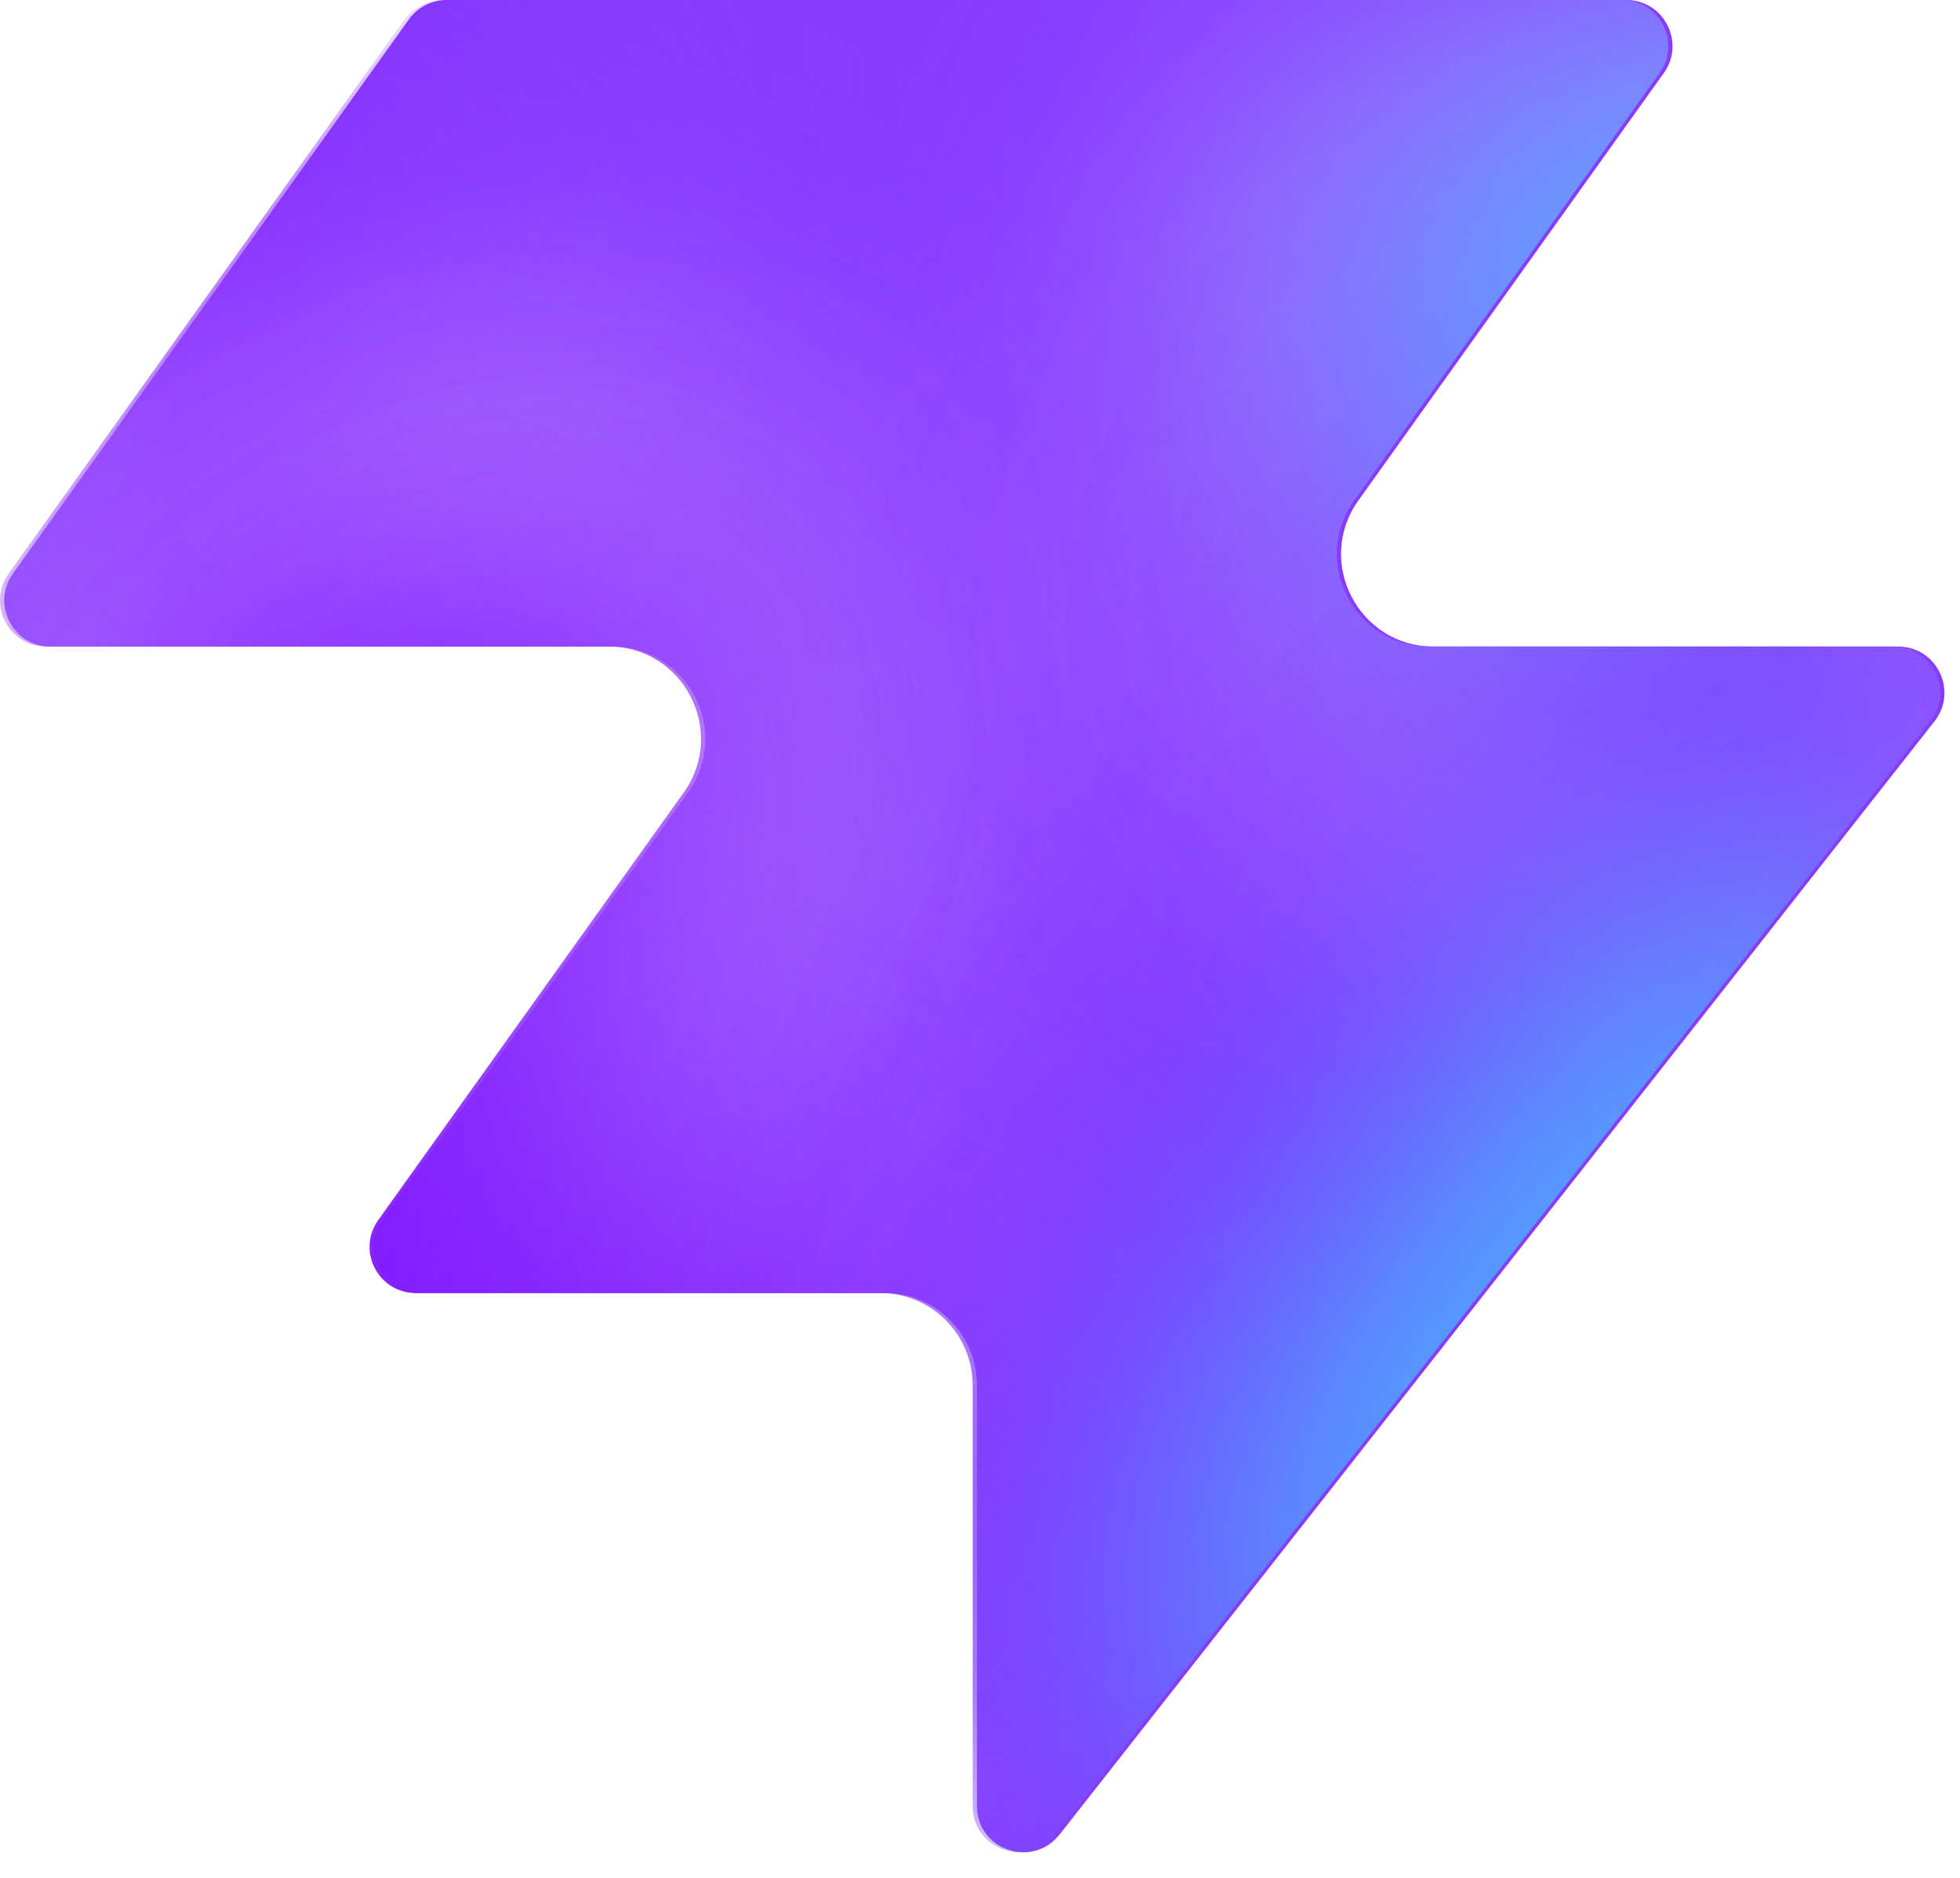
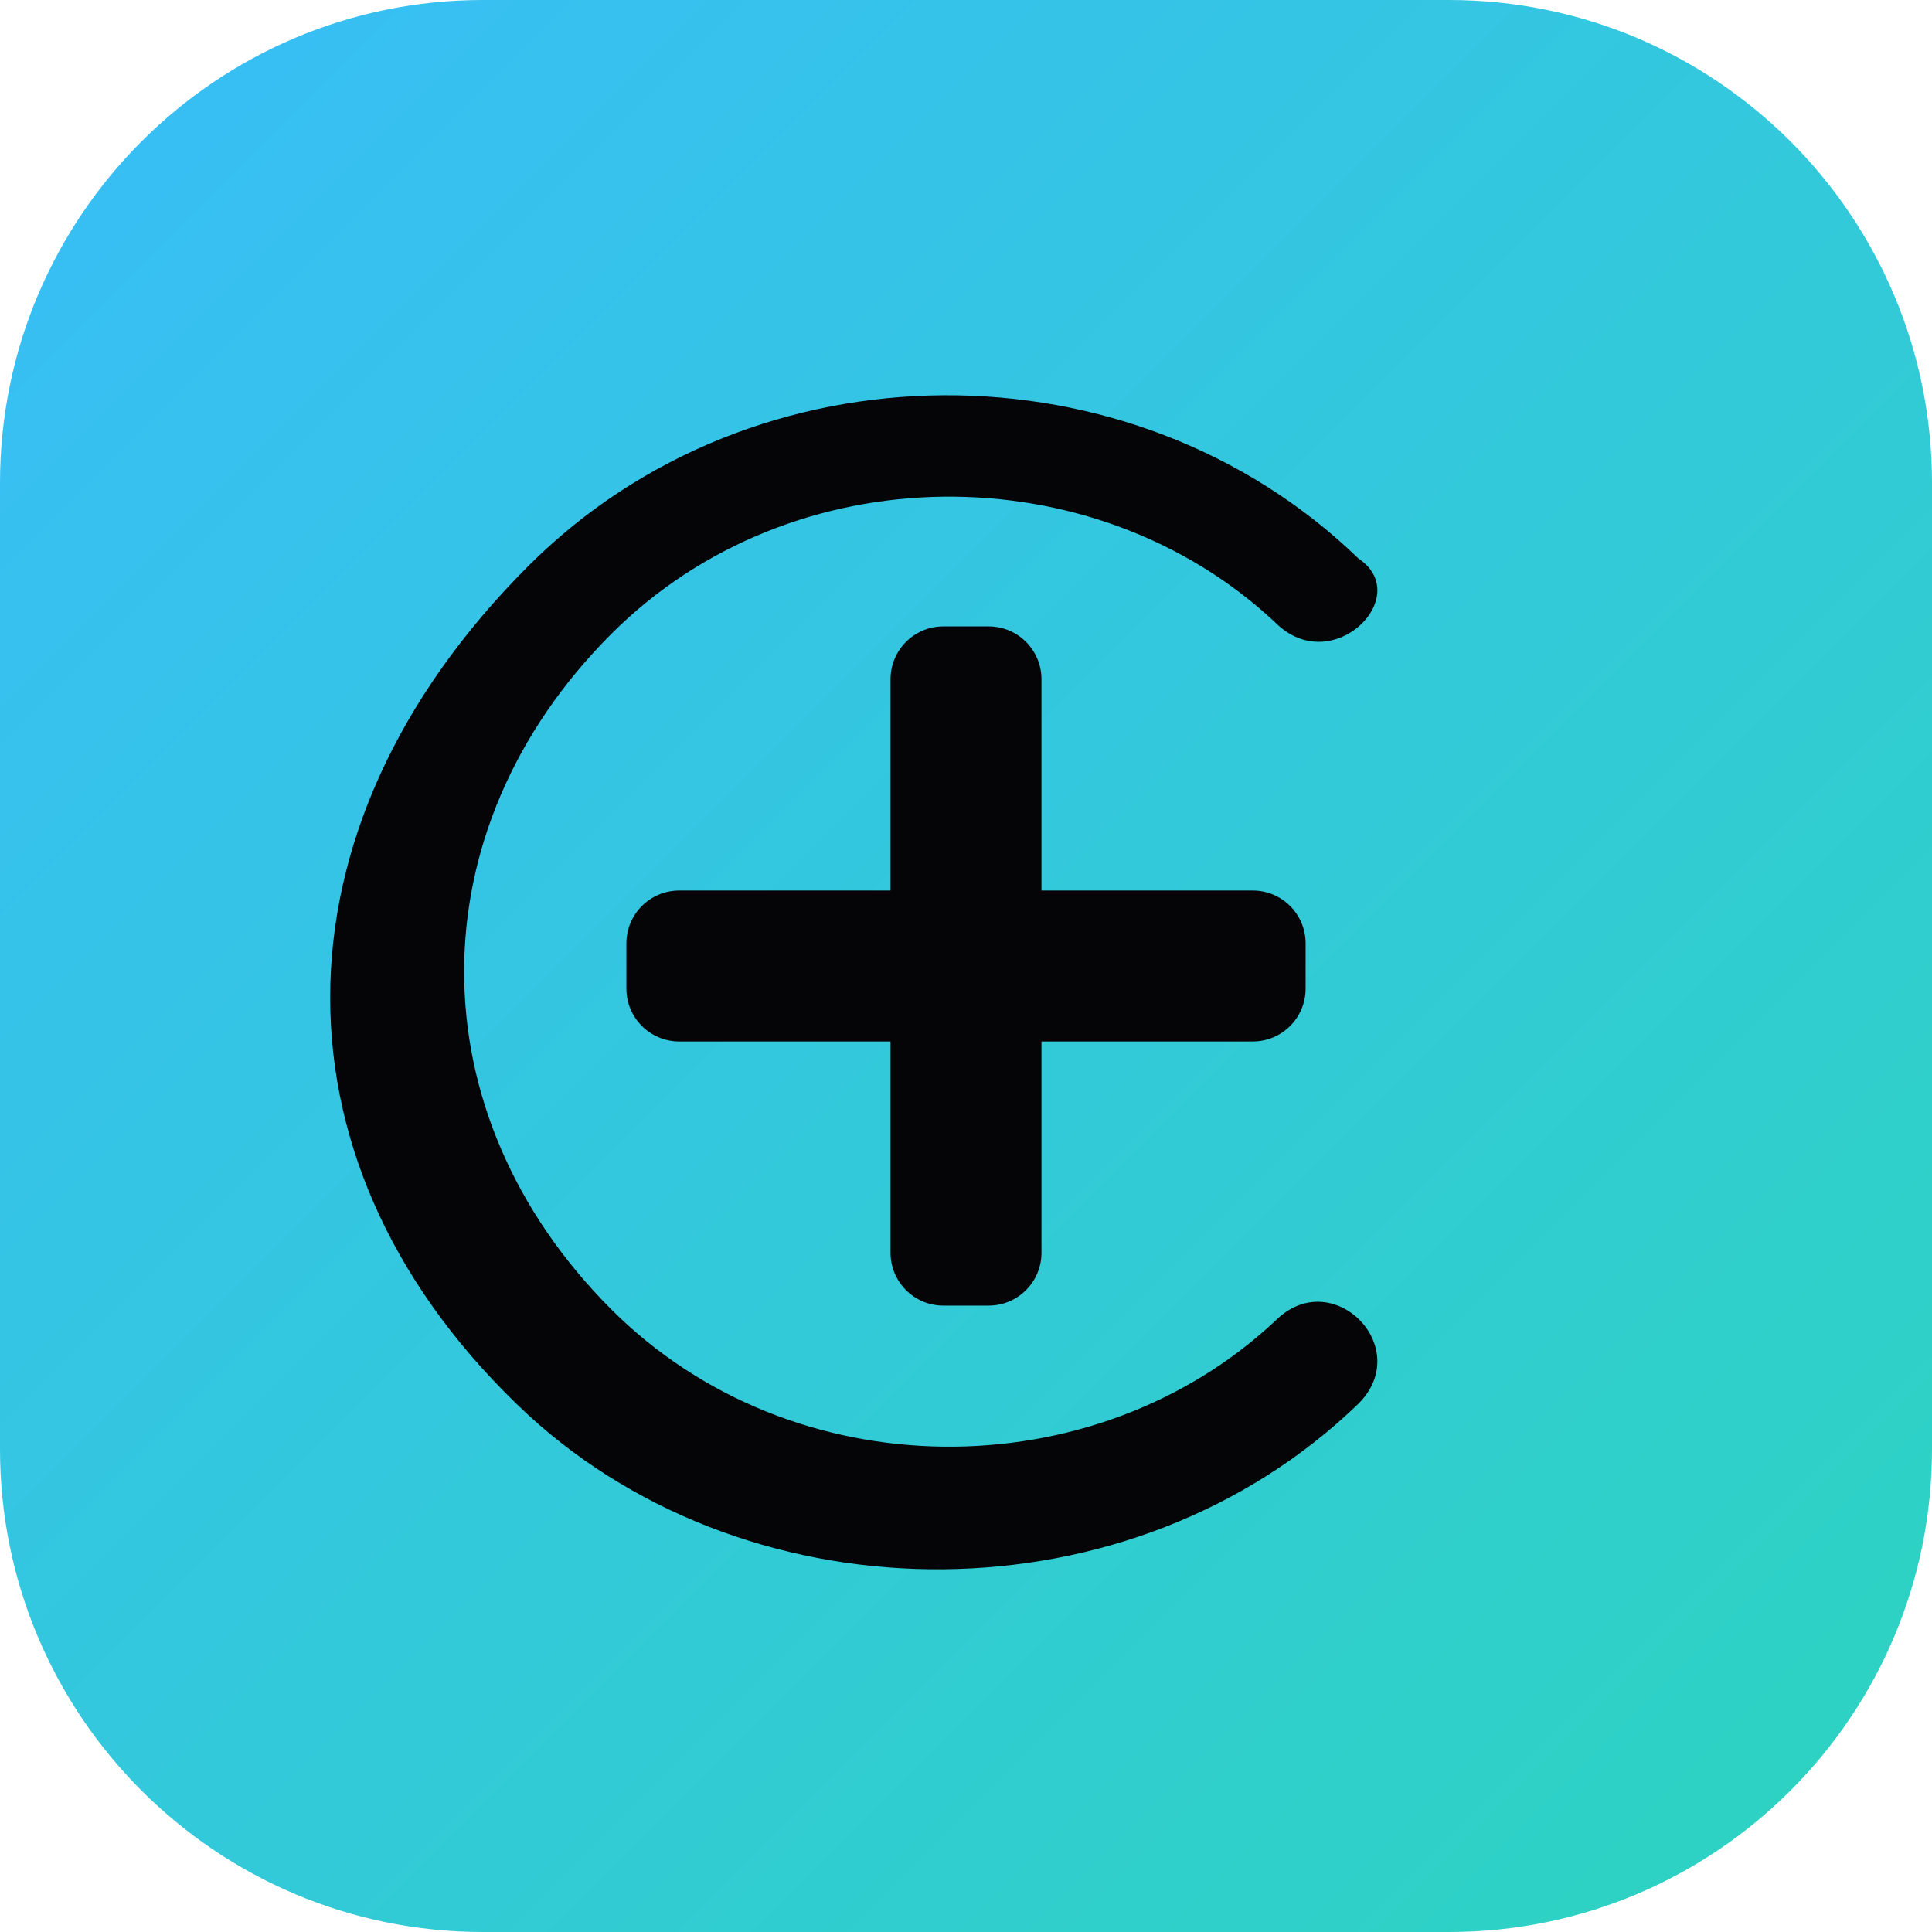
- <svg xmlns="http://www.w3.org/2000/svg" width="48" height="46" fill="none" viewBox="0 0 48 46">
-   <path fill="#863bff" d="M25.946 44.938c-.664.845-2.021.375-2.021-.698V33.937a2.26 2.26 0 0 0-2.262-2.262H10.287c-.92 0-1.456-1.04-.92-1.788l7.48-10.471c1.07-1.497 0-3.578-1.842-3.578H1.237c-.92 0-1.456-1.04-.92-1.788L10.013.474c.214-.297.556-.474.92-.474h28.894c.92 0 1.456 1.04.92 1.788l-7.48 10.471c-1.07 1.498 0 3.579 1.842 3.579h11.377c.943 0 1.473 1.088.89 1.83L25.947 44.94z" style="fill:#863bff;fill:color(display-p3 .525 .23 1);fill-opacity:1" />
-   <mask id="a" width="48" height="46" x="0" y="0" maskUnits="userSpaceOnUse" style="mask-type:alpha">
-     <path fill="#000" d="M25.842 44.938c-.664.844-2.021.375-2.021-.698V33.937a2.26 2.26 0 0 0-2.262-2.262H10.183c-.92 0-1.456-1.04-.92-1.788l7.48-10.471c1.07-1.498 0-3.579-1.842-3.579H1.133c-.92 0-1.456-1.04-.92-1.787L9.91.473c.214-.297.556-.474.92-.474h28.894c.92 0 1.456 1.04.92 1.788l-7.48 10.471c-1.07 1.498 0 3.578 1.842 3.578h11.377c.943 0 1.473 1.088.89 1.832L25.843 44.94z" style="fill:#000;fill-opacity:1" />
-   </mask>
-   <g mask="url(#a)">
-     <g filter="url(#b)">
-       <ellipse cx="5.508" cy="14.704" fill="#ede6ff" rx="5.508" ry="14.704" style="fill:#ede6ff;fill:color(display-p3 .927 .903 1);fill-opacity:1" transform="matrix(.00324 1 1 -.00324 -4.47 31.516)" />
-     </g>
-     <g filter="url(#c)">
-       <ellipse cx="10.399" cy="29.851" fill="#ede6ff" rx="10.399" ry="29.851" style="fill:#ede6ff;fill:color(display-p3 .927 .903 1);fill-opacity:1" transform="matrix(.00324 1 1 -.00324 -39.328 7.883)" />
-     </g>
-     <g filter="url(#d)">
-       <ellipse cx="5.508" cy="30.487" fill="#7e14ff" rx="5.508" ry="30.487" style="fill:#7e14ff;fill:color(display-p3 .492 .077 1);fill-opacity:1" transform="rotate(89.814 -25.913 -14.639)scale(1 -1)" />
-     </g>
-     <g filter="url(#e)">
-       <ellipse cx="5.508" cy="30.599" fill="#7e14ff" rx="5.508" ry="30.599" style="fill:#7e14ff;fill:color(display-p3 .492 .077 1);fill-opacity:1" transform="rotate(89.814 -32.644 -3.334)scale(1 -1)" />
-     </g>
-     <g filter="url(#f)">
-       <ellipse cx="5.508" cy="30.599" fill="#7e14ff" rx="5.508" ry="30.599" style="fill:#7e14ff;fill:color(display-p3 .492 .077 1);fill-opacity:1" transform="matrix(.00324 1 1 -.00324 -34.34 30.47)" />
-     </g>
-     <g filter="url(#g)">
-       <ellipse cx="14.072" cy="22.078" fill="#ede6ff" rx="14.072" ry="22.078" style="fill:#ede6ff;fill:color(display-p3 .927 .903 1);fill-opacity:1" transform="rotate(93.35 24.506 48.493)scale(-1 1)" />
-     </g>
-     <g filter="url(#h)">
-       <ellipse cx="3.47" cy="21.501" fill="#7e14ff" rx="3.47" ry="21.501" style="fill:#7e14ff;fill:color(display-p3 .492 .077 1);fill-opacity:1" transform="rotate(89.009 28.708 47.59)scale(-1 1)" />
-     </g>
-     <g filter="url(#i)">
-       <ellipse cx="3.47" cy="21.501" fill="#7e14ff" rx="3.47" ry="21.501" style="fill:#7e14ff;fill:color(display-p3 .492 .077 1);fill-opacity:1" transform="rotate(89.009 28.708 47.59)scale(-1 1)" />
-     </g>
-     <g filter="url(#j)">
-       <ellipse cx=".387" cy="8.972" fill="#7e14ff" rx="4.407" ry="29.108" style="fill:#7e14ff;fill:color(display-p3 .492 .077 1);fill-opacity:1" transform="rotate(39.51 .387 8.972)" />
-     </g>
-     <g filter="url(#k)">
-       <ellipse cx="47.523" cy="-6.092" fill="#7e14ff" rx="4.407" ry="29.108" style="fill:#7e14ff;fill:color(display-p3 .492 .077 1);fill-opacity:1" transform="rotate(37.892 47.523 -6.092)" />
-     </g>
-     <g filter="url(#l)">
-       <ellipse cx="41.412" cy="6.333" fill="#47bfff" rx="5.971" ry="9.665" style="fill:#47bfff;fill:color(display-p3 .28 .748 1);fill-opacity:1" transform="rotate(37.892 41.412 6.333)" />
-     </g>
-     <g filter="url(#m)">
-       <ellipse cx="-1.879" cy="38.332" fill="#7e14ff" rx="4.407" ry="29.108" style="fill:#7e14ff;fill:color(display-p3 .492 .077 1);fill-opacity:1" transform="rotate(37.892 -1.88 38.332)" />
-     </g>
-     <g filter="url(#n)">
-       <ellipse cx="-1.879" cy="38.332" fill="#7e14ff" rx="4.407" ry="29.108" style="fill:#7e14ff;fill:color(display-p3 .492 .077 1);fill-opacity:1" transform="rotate(37.892 -1.88 38.332)" />
-     </g>
-     <g filter="url(#o)">
-       <ellipse cx="35.651" cy="29.907" fill="#7e14ff" rx="4.407" ry="29.108" style="fill:#7e14ff;fill:color(display-p3 .492 .077 1);fill-opacity:1" transform="rotate(37.892 35.651 29.907)" />
-     </g>
-     <g filter="url(#p)">
-       <ellipse cx="38.418" cy="32.4" fill="#47bfff" rx="5.971" ry="15.297" style="fill:#47bfff;fill:color(display-p3 .28 .748 1);fill-opacity:1" transform="rotate(37.892 38.418 32.4)" />
-     </g>
-   </g>
+ <svg xmlns="http://www.w3.org/2000/svg" viewBox="0 0 512 512" width="100%" height="100%">
  <defs>
-     <filter id="b" width="60.045" height="41.654" x="-19.77" y="16.149" color-interpolation-filters="sRGB" filterUnits="userSpaceOnUse">
-       <feFlood flood-opacity="0" result="BackgroundImageFix" />
-       <feBlend in="SourceGraphic" in2="BackgroundImageFix" result="shape" />
-       <feGaussianBlur result="effect1_foregroundBlur_2002_17158" stdDeviation="7.659" />
-     </filter>
-     <filter id="c" width="90.34" height="51.437" x="-54.613" y="-7.533" color-interpolation-filters="sRGB" filterUnits="userSpaceOnUse">
-       <feFlood flood-opacity="0" result="BackgroundImageFix" />
-       <feBlend in="SourceGraphic" in2="BackgroundImageFix" result="shape" />
-       <feGaussianBlur result="effect1_foregroundBlur_2002_17158" stdDeviation="7.659" />
-     </filter>
-     <filter id="d" width="79.355" height="29.4" x="-49.64" y="2.03" color-interpolation-filters="sRGB" filterUnits="userSpaceOnUse">
-       <feFlood flood-opacity="0" result="BackgroundImageFix" />
-       <feBlend in="SourceGraphic" in2="BackgroundImageFix" result="shape" />
-       <feGaussianBlur result="effect1_foregroundBlur_2002_17158" stdDeviation="4.596" />
-     </filter>
-     <filter id="e" width="79.579" height="29.4" x="-45.045" y="20.029" color-interpolation-filters="sRGB" filterUnits="userSpaceOnUse">
-       <feFlood flood-opacity="0" result="BackgroundImageFix" />
-       <feBlend in="SourceGraphic" in2="BackgroundImageFix" result="shape" />
-       <feGaussianBlur result="effect1_foregroundBlur_2002_17158" stdDeviation="4.596" />
-     </filter>
-     <filter id="f" width="79.579" height="29.4" x="-43.513" y="21.178" color-interpolation-filters="sRGB" filterUnits="userSpaceOnUse">
-       <feFlood flood-opacity="0" result="BackgroundImageFix" />
-       <feBlend in="SourceGraphic" in2="BackgroundImageFix" result="shape" />
-       <feGaussianBlur result="effect1_foregroundBlur_2002_17158" stdDeviation="4.596" />
-     </filter>
-     <filter id="g" width="74.749" height="58.852" x="15.756" y="-17.901" color-interpolation-filters="sRGB" filterUnits="userSpaceOnUse">
-       <feFlood flood-opacity="0" result="BackgroundImageFix" />
-       <feBlend in="SourceGraphic" in2="BackgroundImageFix" result="shape" />
-       <feGaussianBlur result="effect1_foregroundBlur_2002_17158" stdDeviation="7.659" />
-     </filter>
-     <filter id="h" width="61.377" height="25.362" x="23.548" y="2.284" color-interpolation-filters="sRGB" filterUnits="userSpaceOnUse">
-       <feFlood flood-opacity="0" result="BackgroundImageFix" />
-       <feBlend in="SourceGraphic" in2="BackgroundImageFix" result="shape" />
-       <feGaussianBlur result="effect1_foregroundBlur_2002_17158" stdDeviation="4.596" />
-     </filter>
-     <filter id="i" width="61.377" height="25.362" x="23.548" y="2.284" color-interpolation-filters="sRGB" filterUnits="userSpaceOnUse">
-       <feFlood flood-opacity="0" result="BackgroundImageFix" />
-       <feBlend in="SourceGraphic" in2="BackgroundImageFix" result="shape" />
-       <feGaussianBlur result="effect1_foregroundBlur_2002_17158" stdDeviation="4.596" />
-     </filter>
-     <filter id="j" width="56.045" height="63.649" x="-27.636" y="-22.853" color-interpolation-filters="sRGB" filterUnits="userSpaceOnUse">
-       <feFlood flood-opacity="0" result="BackgroundImageFix" />
-       <feBlend in="SourceGraphic" in2="BackgroundImageFix" result="shape" />
-       <feGaussianBlur result="effect1_foregroundBlur_2002_17158" stdDeviation="4.596" />
-     </filter>
-     <filter id="k" width="54.814" height="64.646" x="20.116" y="-38.415" color-interpolation-filters="sRGB" filterUnits="userSpaceOnUse">
-       <feFlood flood-opacity="0" result="BackgroundImageFix" />
-       <feBlend in="SourceGraphic" in2="BackgroundImageFix" result="shape" />
-       <feGaussianBlur result="effect1_foregroundBlur_2002_17158" stdDeviation="4.596" />
-     </filter>
-     <filter id="l" width="33.541" height="35.313" x="24.641" y="-11.323" color-interpolation-filters="sRGB" filterUnits="userSpaceOnUse">
-       <feFlood flood-opacity="0" result="BackgroundImageFix" />
-       <feBlend in="SourceGraphic" in2="BackgroundImageFix" result="shape" />
-       <feGaussianBlur result="effect1_foregroundBlur_2002_17158" stdDeviation="4.596" />
-     </filter>
-     <filter id="m" width="54.814" height="64.646" x="-29.286" y="6.009" color-interpolation-filters="sRGB" filterUnits="userSpaceOnUse">
-       <feFlood flood-opacity="0" result="BackgroundImageFix" />
-       <feBlend in="SourceGraphic" in2="BackgroundImageFix" result="shape" />
-       <feGaussianBlur result="effect1_foregroundBlur_2002_17158" stdDeviation="4.596" />
-     </filter>
-     <filter id="n" width="54.814" height="64.646" x="-29.286" y="6.009" color-interpolation-filters="sRGB" filterUnits="userSpaceOnUse">
-       <feFlood flood-opacity="0" result="BackgroundImageFix" />
-       <feBlend in="SourceGraphic" in2="BackgroundImageFix" result="shape" />
-       <feGaussianBlur result="effect1_foregroundBlur_2002_17158" stdDeviation="4.596" />
-     </filter>
-     <filter id="o" width="54.814" height="64.646" x="8.244" y="-2.416" color-interpolation-filters="sRGB" filterUnits="userSpaceOnUse">
-       <feFlood flood-opacity="0" result="BackgroundImageFix" />
-       <feBlend in="SourceGraphic" in2="BackgroundImageFix" result="shape" />
-       <feGaussianBlur result="effect1_foregroundBlur_2002_17158" stdDeviation="4.596" />
-     </filter>
-     <filter id="p" width="39.409" height="43.623" x="18.713" y="10.588" color-interpolation-filters="sRGB" filterUnits="userSpaceOnUse">
-       <feFlood flood-opacity="0" result="BackgroundImageFix" />
-       <feBlend in="SourceGraphic" in2="BackgroundImageFix" result="shape" />
-       <feGaussianBlur result="effect1_foregroundBlur_2002_17158" stdDeviation="4.596" />
+     <linearGradient id="curaaGradient" x1="0%" y1="0%" x2="100%" y2="100%">
+       <stop offset="0%" stop-color="#38bdf8" />
+       <stop offset="100%" stop-color="#2dd4bf" />
+     </linearGradient>
+     <filter id="glow" x="-20%" y="-20%" width="140%" height="140%">
+       <feGaussianBlur stdDeviation="16" result="blur" />
+       <feComposite in="SourceGraphic" in2="blur" operator="over" />
    </filter>
  </defs>
+   <rect width="512" height="512" rx="128" fill="url(#curaaGradient)" />
+   <g fill="#050508">
+     <path d="M 360 148 C 300 90 200 90 140 150 C 70 220 70 310 140 375 C 200 430 300 430 360 372 C 375 357 353 335 338 350 C 290 395 210 395 162 347 C 110 295 110 220 162 168 C 210 120 290 120 338 165 C 353 180 375 158 360 148 Z" />
+     <rect x="236" y="166" width="40" height="180" rx="14" />
+     <rect x="166" y="236" width="180" height="40" rx="14" />
+   </g>
</svg>
